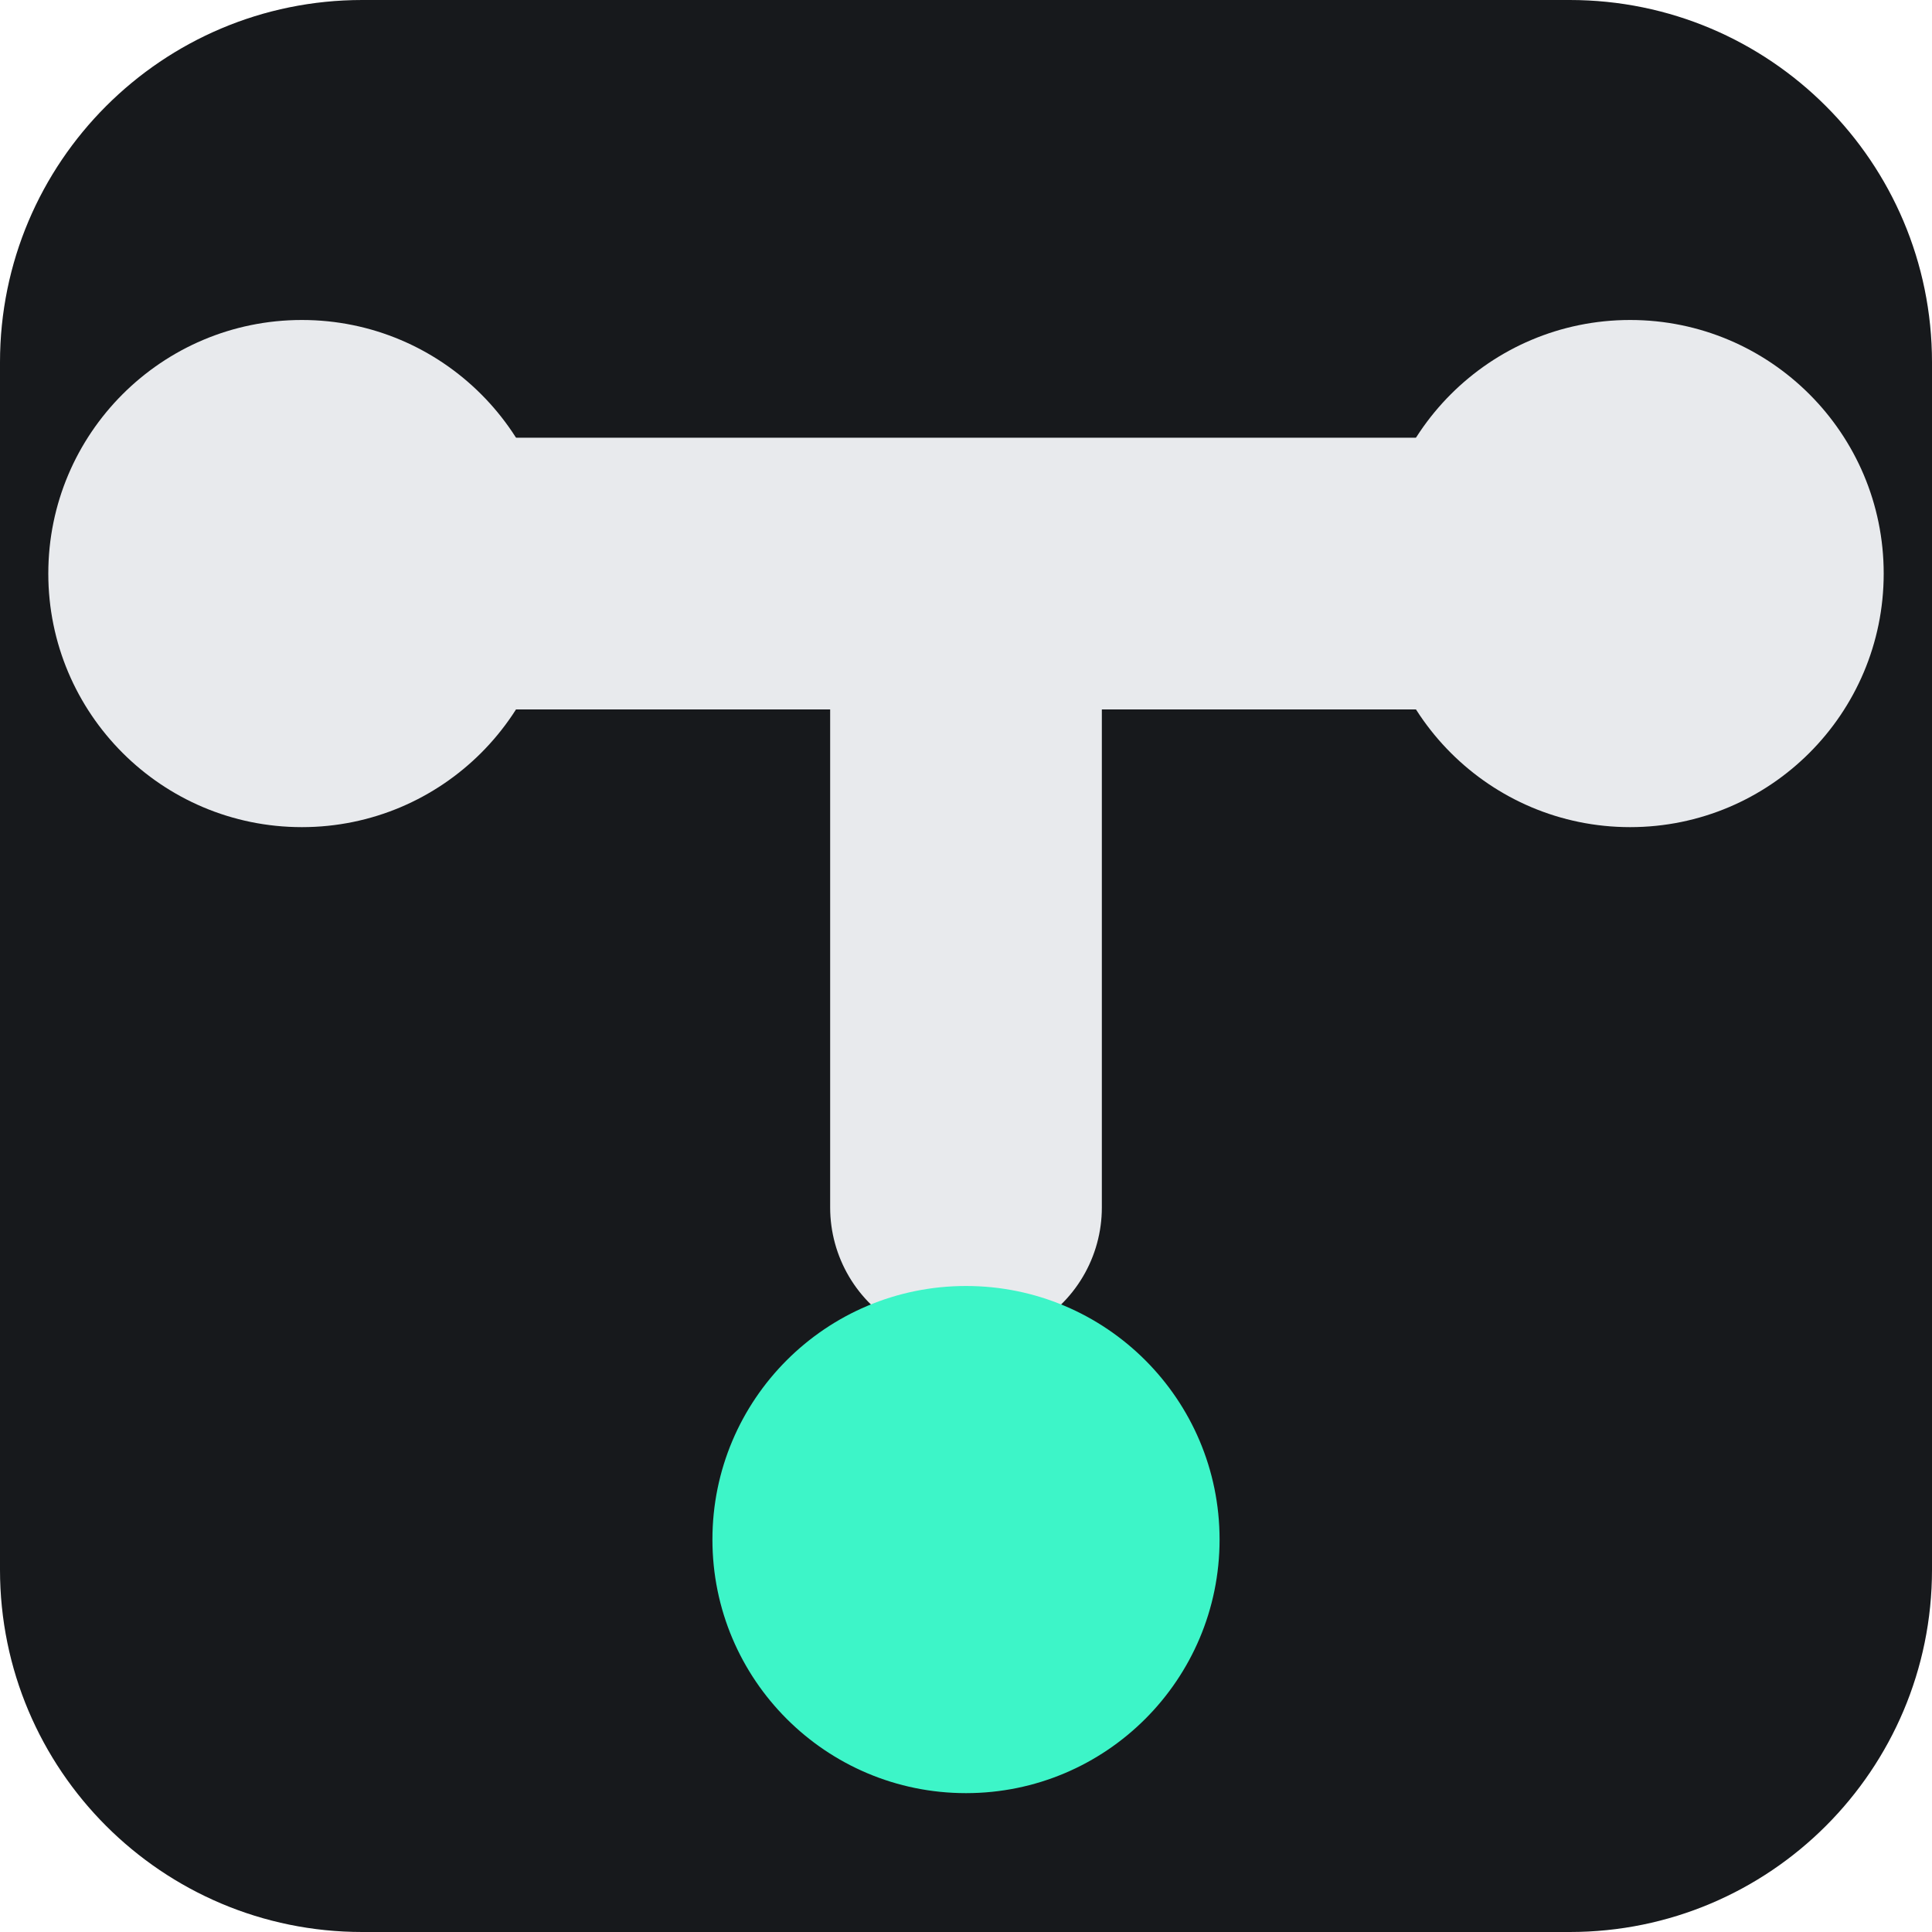
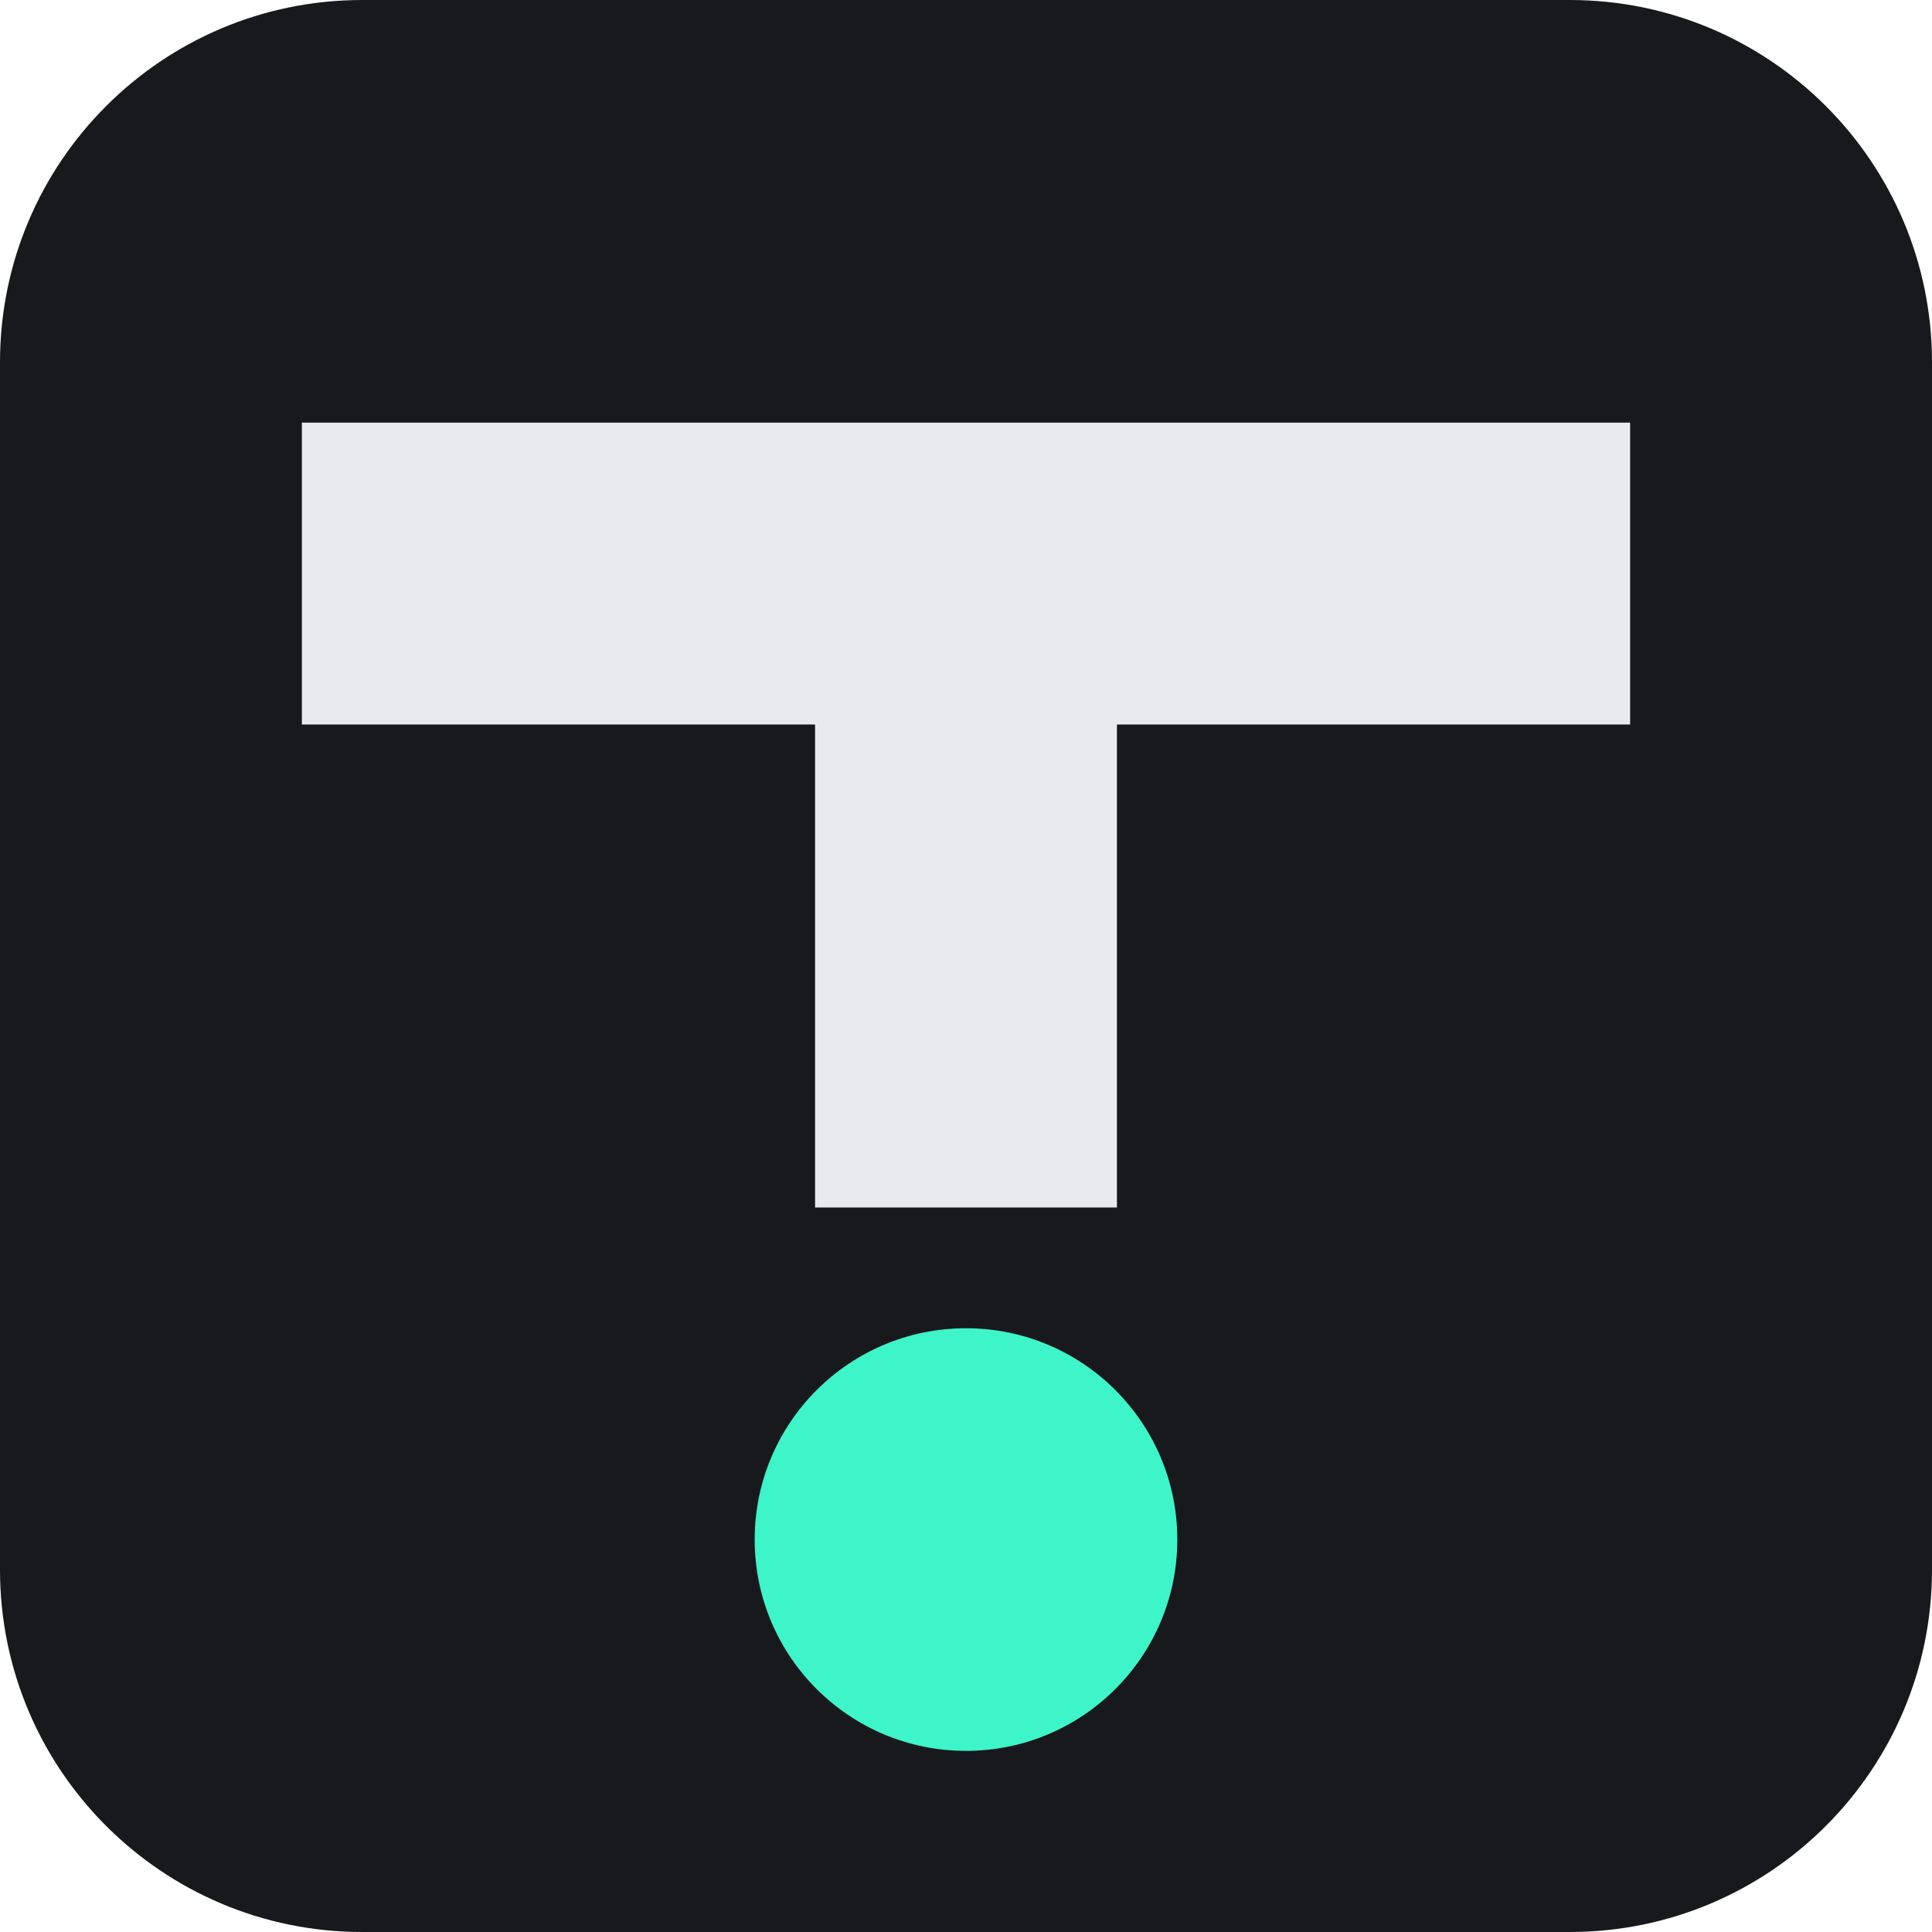
- <svg xmlns="http://www.w3.org/2000/svg" viewBox="0 0 32 32" width="32" height="32" role="img" aria-label="Tonk">
+ <svg xmlns="http://www.w3.org/2000/svg" viewBox="0 0 32 32">
  <rect width="32" height="32" rx="6" fill="#17191C" />
-   <g fill="none" stroke="#E8EAED" stroke-width="4.5" stroke-linecap="round">
-     <path d="M6 9.5H26M16 9.5V20" />
+   <g transform="translate(0,0) scale(1.0)">
+     <path d="M5 9.5H27M16 9.5V20" fill="none" stroke="#E8EAED" stroke-width="5" />
+     <circle cx="16" cy="25.5" r="3.5" fill="#3DF5C8" />
  </g>
-   <circle cx="5" cy="9.5" r="4.2" fill="#E8EAED" />
-   <circle cx="27" cy="9.5" r="4.2" fill="#E8EAED" />
-   <circle cx="16" cy="25.5" r="4.2" fill="#3DF5C8" />
</svg>
